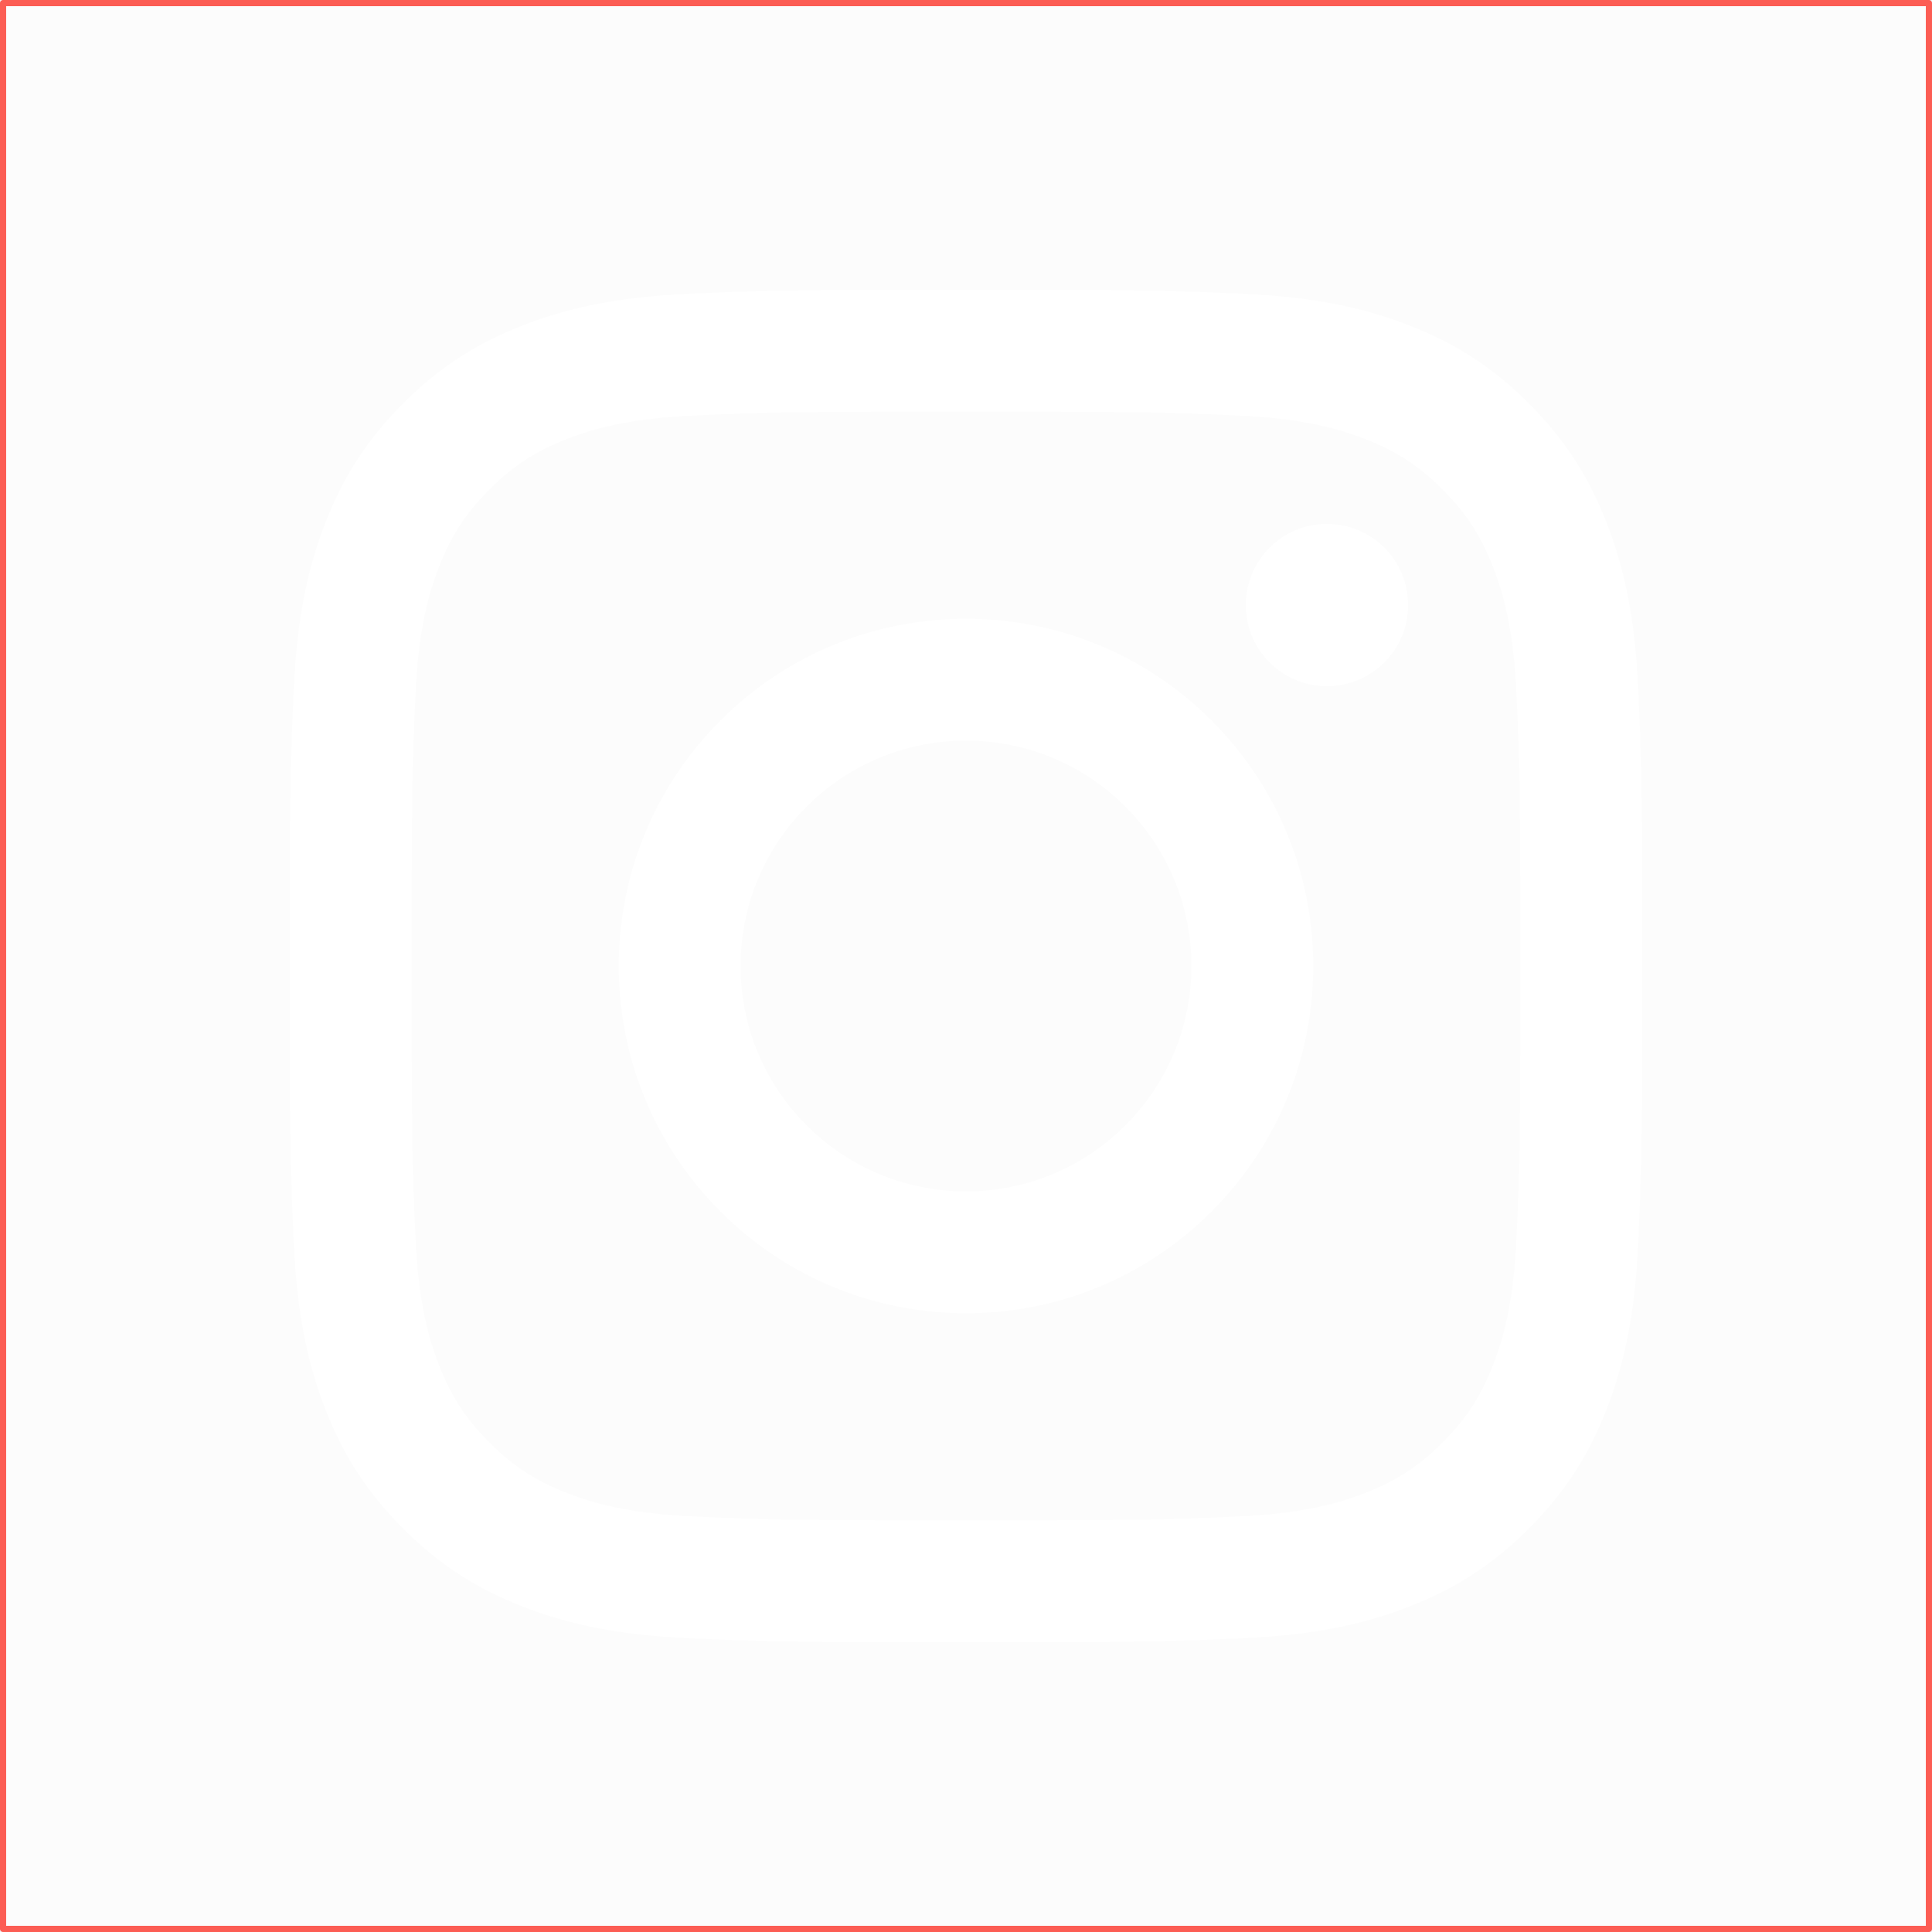
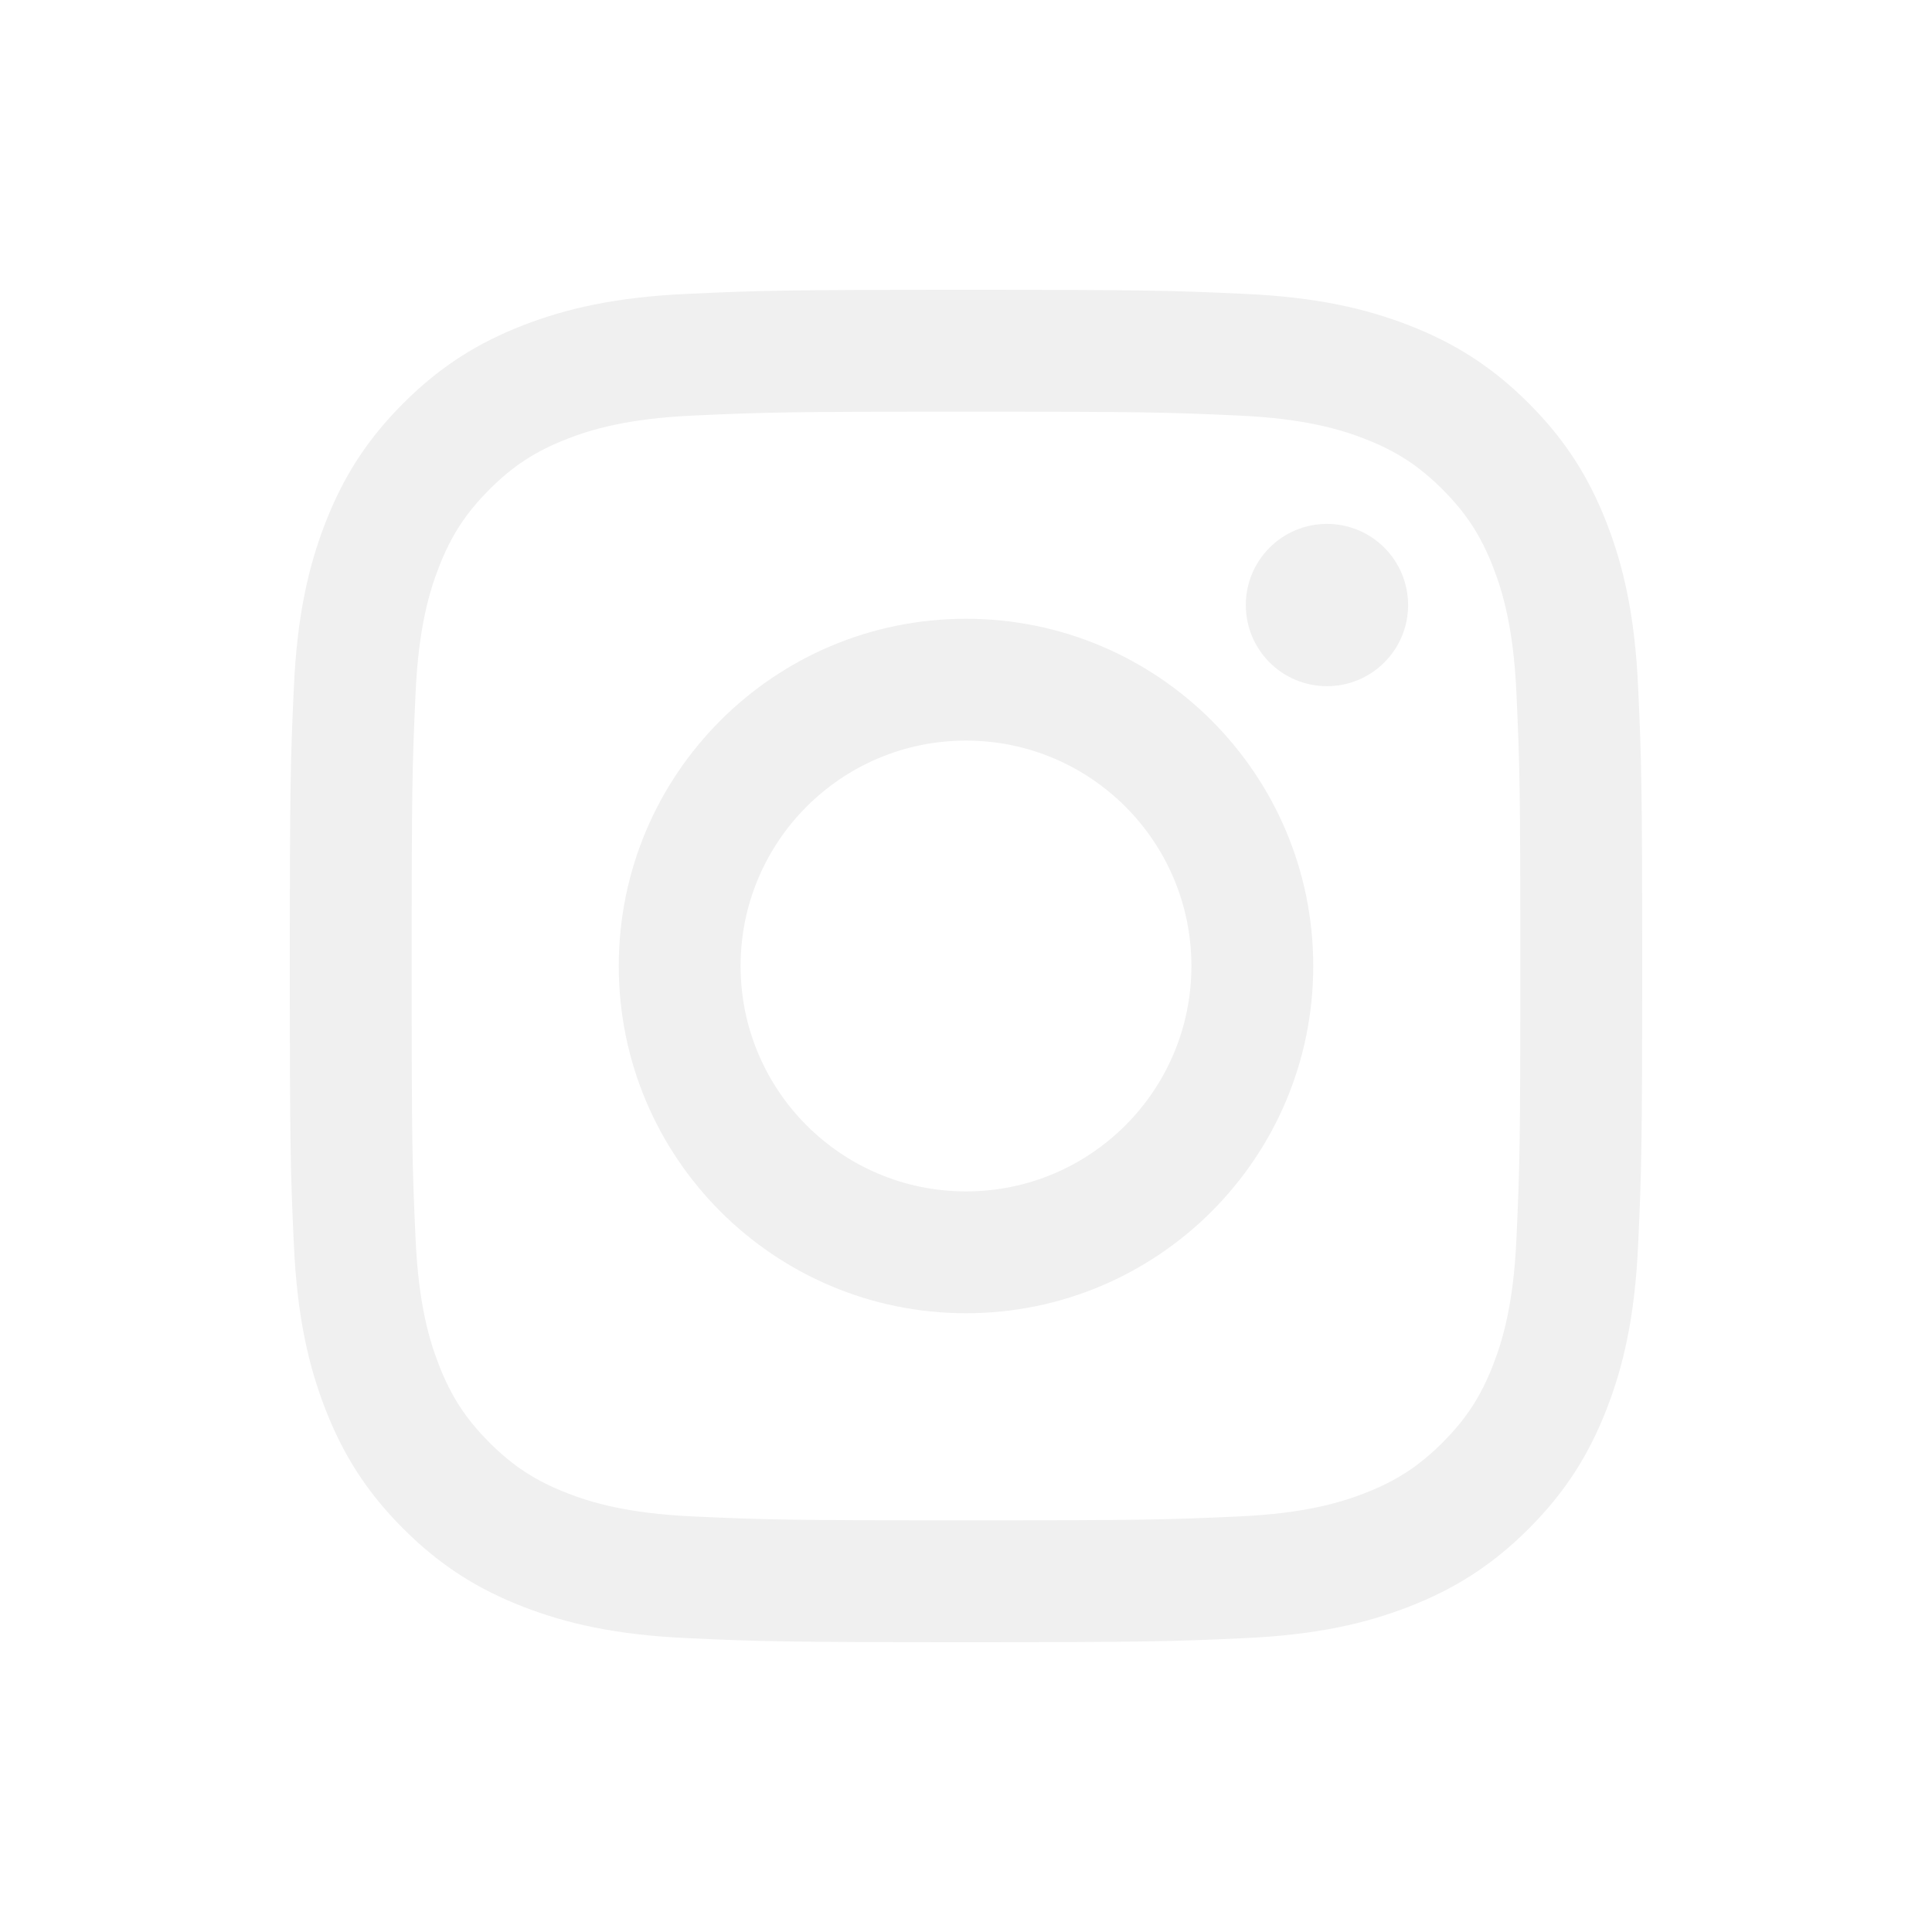
<svg xmlns="http://www.w3.org/2000/svg" id="svg2" version="1.1" xml:space="preserve" width="500" height="500" viewBox="0 0 500 500">
  <defs id="defs6" />
-   <g id="g10" transform="matrix(1.25,0,0,-1.25,0,500)">
-     <rect style="opacity:0.796;fill:#ffffff;fill-opacity:1;stroke:#ff372c;stroke-width:1.276;stroke-linecap:round;stroke-linejoin:round;stroke-miterlimit:4;stroke-dasharray:none;stroke-dashoffset:0;stroke-opacity:1" id="rect5970" width="398.724" height="398.724" x="0.638" y="-399.362" transform="scale(1,-1)" />
-     <g id="g12" transform="matrix(0.05557309,0,0,0.05557309,59.99999,60)" style="fill:#ffffff;fill-opacity:1">
-       <path d="m 2519.21,5038.41 c -684.18,0 -769.97,-2.9 -1038.67,-15.16 C 1212.4,5011.02 1029.27,4968.43 869.027,4906.16 703.367,4841.78 562.879,4755.64 422.824,4615.59 282.773,4475.54 196.633,4335.04 132.254,4169.38 69.981,4009.14 27.395,3826.01 15.156,3557.87 2.898,3289.17 0,3203.38 0,2519.2 0,1835.03 2.898,1749.24 15.156,1480.54 27.395,1212.4 69.981,1029.27 132.254,869.031 196.633,703.371 282.773,562.879 422.824,422.82 562.879,282.77 703.367,196.629 869.027,132.25 1029.27,69.981 1212.4,27.391 1480.54,15.16 1749.24,2.902 1835.03,0 2519.21,0 c 684.17,0 769.96,2.902 1038.66,15.16 268.14,12.23 451.27,54.82 611.51,117.09 165.66,64.379 306.15,150.52 446.21,290.57 140.05,140.059 226.19,280.551 290.57,446.211 62.27,160.239 104.86,343.369 117.09,611.509 12.26,268.7 15.16,354.49 15.16,1038.66 0,684.18 -2.9,769.97 -15.16,1038.67 -12.23,268.14 -54.82,451.27 -117.09,611.51 -64.38,165.66 -150.52,306.16 -290.57,446.21 -140.06,140.05 -280.55,226.19 -446.21,290.57 -160.24,62.27 -343.37,104.86 -611.51,117.09 -268.7,12.26 -354.49,15.16 -1038.66,15.16 l 0,0 z m 0,-453.91 c 672.65,0 752.33,-2.57 1017.97,-14.69 245.62,-11.2 379.01,-52.24 467.78,-86.74 117.59,-45.7 201.51,-100.29 289.66,-188.44 88.16,-88.16 142.75,-172.08 188.45,-289.67 34.5,-88.77 75.54,-222.16 86.74,-467.78 12.12,-265.64 14.69,-345.32 14.69,-1017.98 0,-672.65 -2.57,-752.33 -14.69,-1017.97 -11.2,-245.62 -52.24,-379.01 -86.74,-467.78 -45.7,-117.591 -100.29,-201.509 -188.45,-289.661 -88.15,-88.16 -172.07,-142.75 -289.66,-188.449 -88.77,-34.5 -222.16,-75.539 -467.78,-86.738 -265.6,-12.122 -345.27,-14.692 -1017.97,-14.692 -672.71,0 -752.37,2.57 -1017.98,14.692 -245.62,11.199 -379.01,52.238 -467.78,86.738 -117.591,45.699 -201.509,100.289 -289.661,188.449 -88.152,88.152 -142.75,172.07 -188.449,289.661 -34.5,88.77 -75.535,222.16 -86.742,467.78 -12.121,265.64 -14.688,345.32 -14.688,1017.97 0,672.66 2.567,752.34 14.688,1017.98 11.207,245.62 52.242,379.01 86.742,467.78 45.699,117.59 100.293,201.51 188.445,289.66 88.156,88.16 172.074,142.75 289.665,188.45 88.77,34.5 222.16,75.54 467.78,86.74 265.64,12.12 345.32,14.69 1017.98,14.69" style="fill:#ffffff;fill-opacity:1;fill-rule:nonzero;stroke:none" id="path14" />
-       <path d="m 2519.21,1679.47 c -463.78,0 -839.74,375.96 -839.74,839.73 0,463.78 375.96,839.74 839.74,839.74 463.77,0 839.73,-375.96 839.73,-839.74 0,-463.77 -375.96,-839.73 -839.73,-839.73 z m 0,2133.38 c -714.47,0 -1293.65,-579.18 -1293.65,-1293.65 0,-714.46 579.18,-1293.64 1293.65,-1293.64 714.46,0 1293.64,579.18 1293.64,1293.64 0,714.47 -579.18,1293.65 -1293.64,1293.65" style="fill:#ffffff;fill-opacity:1;fill-rule:nonzero;stroke:none" id="path16" />
-       <path d="m 4166.27,3863.96 c 0,-166.96 -135.35,-302.3 -302.31,-302.3 -166.95,0 -302.3,135.34 -302.3,302.3 0,166.96 135.35,302.31 302.3,302.31 166.96,0 302.31,-135.35 302.31,-302.31" style="fill:#ffffff;fill-opacity:1;fill-rule:nonzero;stroke:none" id="path18" />
-     </g>
+   <g id="g10" transform="matrix(1.25,0,0,-1.25,0,500)" style="opacity:1">
+     <path style="opacity:1;fill:#ffffff;fill-opacity:1;stroke:none;stroke-width:2;stroke-linecap:round;stroke-linejoin:round;stroke-miterlimit:4;stroke-dasharray:none;stroke-dashoffset:0;stroke-opacity:1" d="M 0 0 L 0 500 L 500 500 L 500 0 L 0 0 z M 250 75 C 297.527 75 303.487 75.201 322.152 76.053 C 340.779 76.902 353.5 79.862 364.631 84.188 C 376.139 88.66 385.899 94.642 395.629 104.371 C 405.358 114.1 411.34 123.861 415.812 135.369 C 420.138 146.5 423.098 159.221 423.947 177.848 C 424.799 196.513 425 202.473 425 250 C 425 297.527 424.799 303.487 423.947 322.152 C 423.098 340.779 420.138 353.5 415.812 364.631 C 411.34 376.139 405.358 385.9 395.629 395.629 C 385.899 405.358 376.139 411.34 364.631 415.812 C 353.5 420.138 340.779 423.098 322.152 423.947 C 303.487 424.799 297.527 425 250 425 C 202.472 425 196.513 424.799 177.848 423.947 C 159.221 423.098 146.499 420.138 135.367 415.812 C 123.859 411.34 114.1 405.358 104.371 395.629 C 94.642 385.9 88.66 376.139 84.188 364.631 C 79.862 353.5 76.903 340.779 76.053 322.152 C 75.201 303.487 75 297.527 75 250 C 75 202.473 75.201 196.513 76.053 177.848 C 76.903 159.221 79.862 146.5 84.188 135.369 C 88.66 123.861 94.642 114.1 104.371 104.371 C 114.1 94.642 123.859 88.66 135.367 84.188 C 146.499 79.862 159.221 76.902 177.848 76.053 C 196.513 75.201 202.472 75 250 75 z M 250 106.531 C 203.273 106.531 197.738 106.711 179.285 107.553 C 162.223 108.331 152.956 111.182 146.789 113.578 C 138.62 116.753 132.792 120.544 126.668 126.668 C 120.544 132.791 116.753 138.621 113.578 146.789 C 111.182 152.956 108.331 162.223 107.553 179.285 C 106.711 197.738 106.531 203.273 106.531 250 C 106.531 296.727 106.711 302.262 107.553 320.715 C 108.331 337.777 111.182 347.044 113.578 353.211 C 116.753 361.38 120.544 367.208 126.668 373.332 C 132.792 379.456 138.62 383.247 146.789 386.422 C 152.956 388.818 162.223 391.669 179.285 392.447 C 197.736 393.289 203.269 393.469 250 393.469 C 296.73 393.469 302.265 393.289 320.715 392.447 C 337.777 391.669 347.044 388.818 353.211 386.422 C 361.379 383.247 367.209 379.456 373.332 373.332 C 379.456 367.208 383.247 361.38 386.422 353.211 C 388.818 347.044 391.669 337.777 392.447 320.715 C 393.289 302.262 393.469 296.727 393.469 250 C 393.469 203.273 393.289 197.738 392.447 179.285 C 391.669 162.223 388.818 152.956 386.422 146.789 C 383.247 138.621 379.456 132.792 373.332 126.668 C 367.209 120.545 361.379 116.753 353.211 113.578 C 347.044 111.182 337.777 108.331 320.715 107.553 C 302.262 106.711 296.727 106.531 250 106.531 z M 343.416 135.584 C 355.014 135.584 364.416 144.986 364.416 156.584 C 364.416 168.182 355.014 177.584 343.416 177.584 C 331.819 177.584 322.416 168.182 322.416 156.584 C 322.416 144.986 331.819 135.584 343.416 135.584 z M 250 160.135 C 299.631 160.135 339.865 200.368 339.865 250 C 339.865 299.631 299.631 339.865 250 339.865 C 200.368 339.865 160.135 299.631 160.135 250 C 160.135 200.368 200.368 160.135 250 160.135 z M 250 191.666 C 217.783 191.666 191.666 217.783 191.666 250 C 191.666 282.216 217.783 308.334 250 308.334 C 282.216 308.334 308.334 282.216 308.334 250 C 308.334 217.783 282.216 191.666 250 191.666 z " transform="matrix(0.8,0,0,-0.8,-1.2207031e-5,400)" id="rect4789" />
+     <g id="g12" transform="matrix(0.05557309,0,0,0.05557309,59.99999,60)" style="fill:#ffffff;fill-opacity:1" />
  </g>
</svg>
